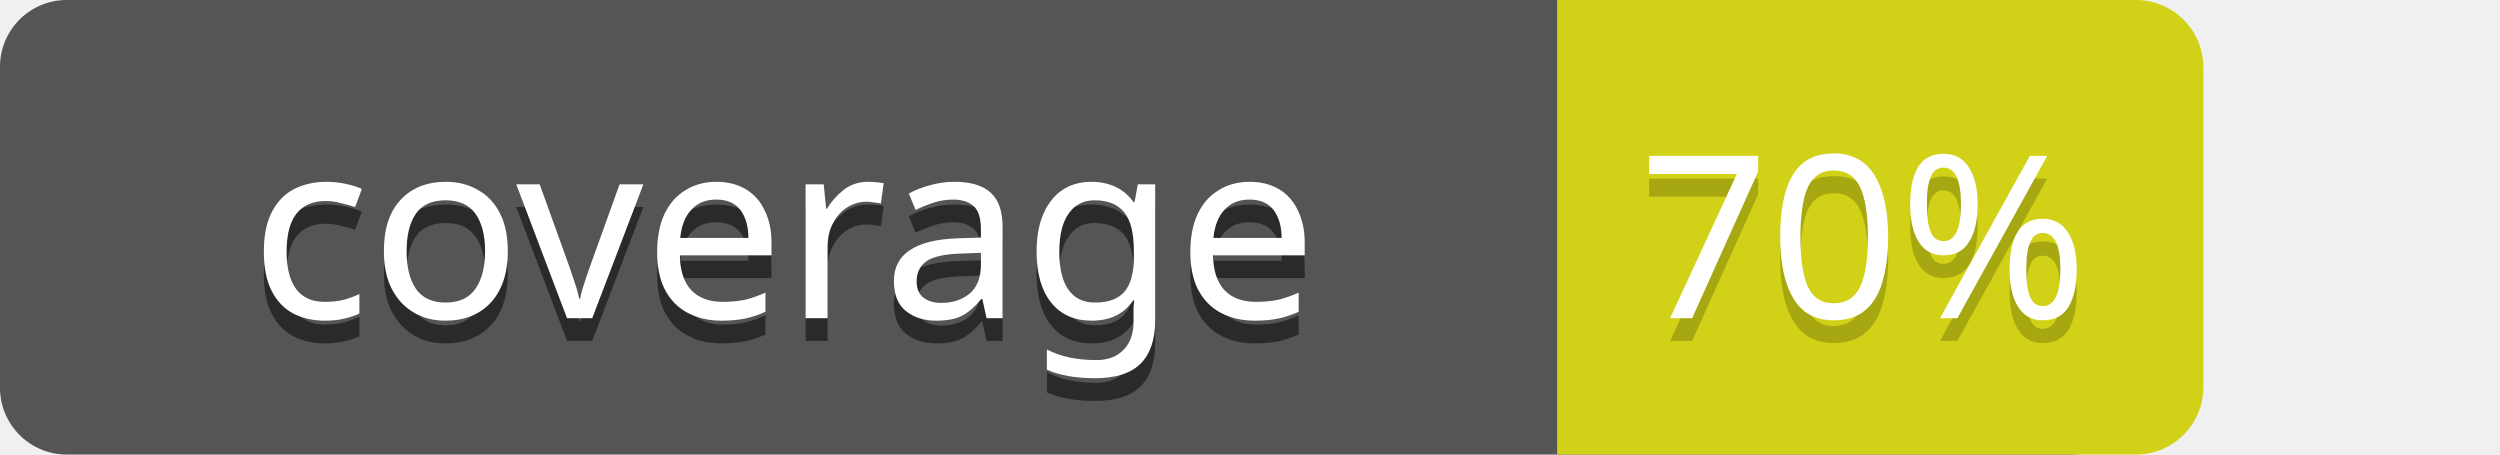
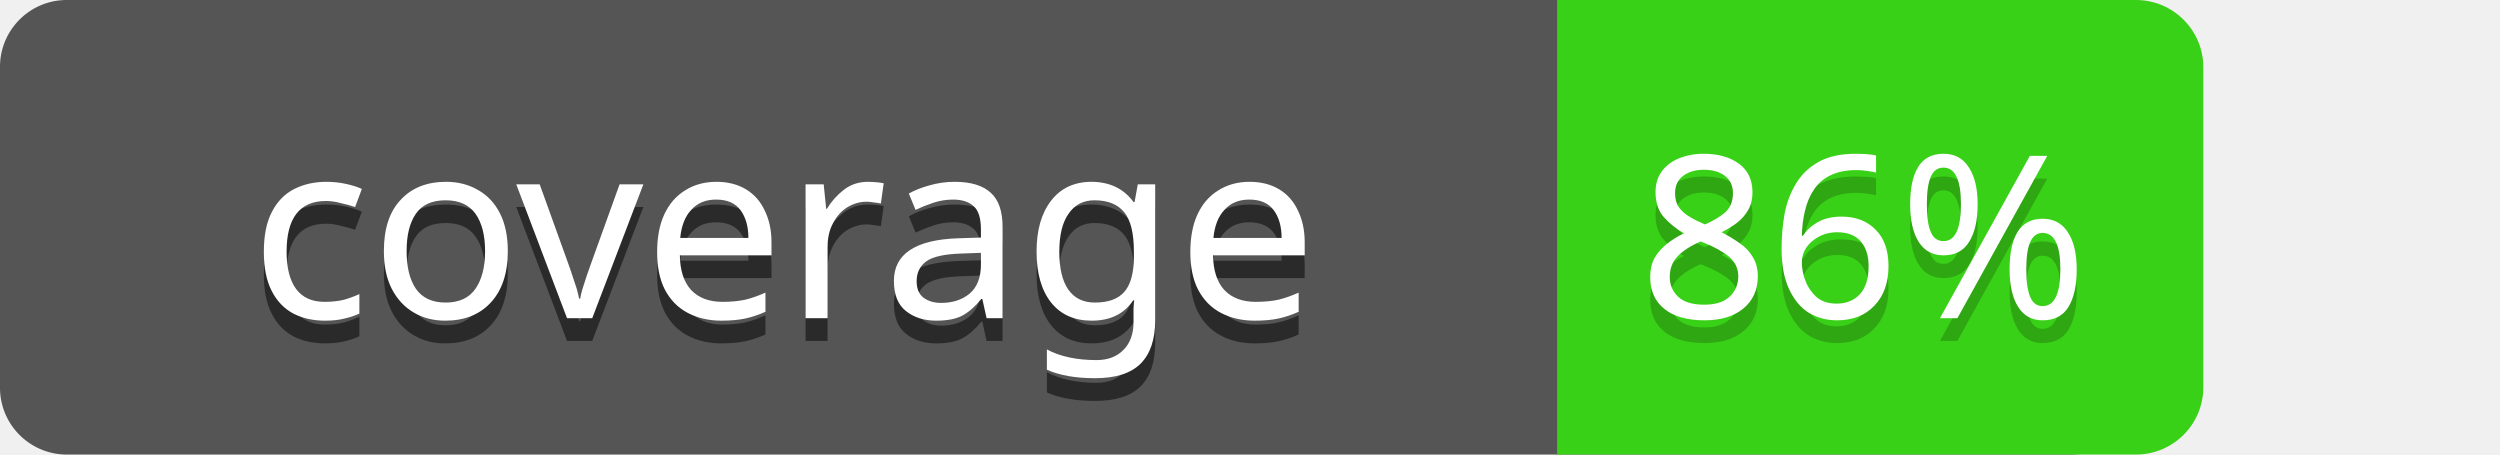
<svg xmlns="http://www.w3.org/2000/svg" width="110" height="20" font-family="Verdana, sans-serif">
  <path fill="#555" d="M91.023,0H4.201L4.2 0H2.879A2.941,2.941,0,0,0,0,3V17a2.941,2.941,0,0,0,2.879,3h88.144c2.32,0,4.201-1.343,4.201-3V3C95.224,1.343,93.343,0,91.023,0Z" />
  <g>
    <text opacity="0.5" x="11" y="15" font-size="11">coverage</text>
    <text fill="#fff" x="11" y="14" font-size="11">coverage</text>
  </g>
  <g>
-     <path fill="#d1d117" d="M81.478,0H106.947a0,0,0,0,1,0,0V20a0,0,0,0,1,0,0H81.478a2.965,2.965,0,0,1-2.965-2.965V2.965A2.965,2.965,0,0,1,81.478,0Z" transform="translate(175.4601 20) rotate(180)" />
-     <text opacity="0.2" x="82" y="15" font-size="10" text-anchor="middle">70%</text>
-     <text fill="#fff" x="82" y="14" font-size="10" text-anchor="middle">70%</text>
+     <path fill="#39d117" d="M81.478,0H106.947a0,0,0,0,1,0,0V20a0,0,0,0,1,0,0H81.478a2.965,2.965,0,0,1-2.965-2.965V2.965A2.965,2.965,0,0,1,81.478,0Z" transform="translate(175.4601 20) rotate(180)" />
+     <text opacity="0.2" x="82" y="15" font-size="10" text-anchor="middle">86%</text>
+     <text fill="#fff" x="82" y="14" font-size="10" text-anchor="middle">86%</text>
  </g>
</svg>
